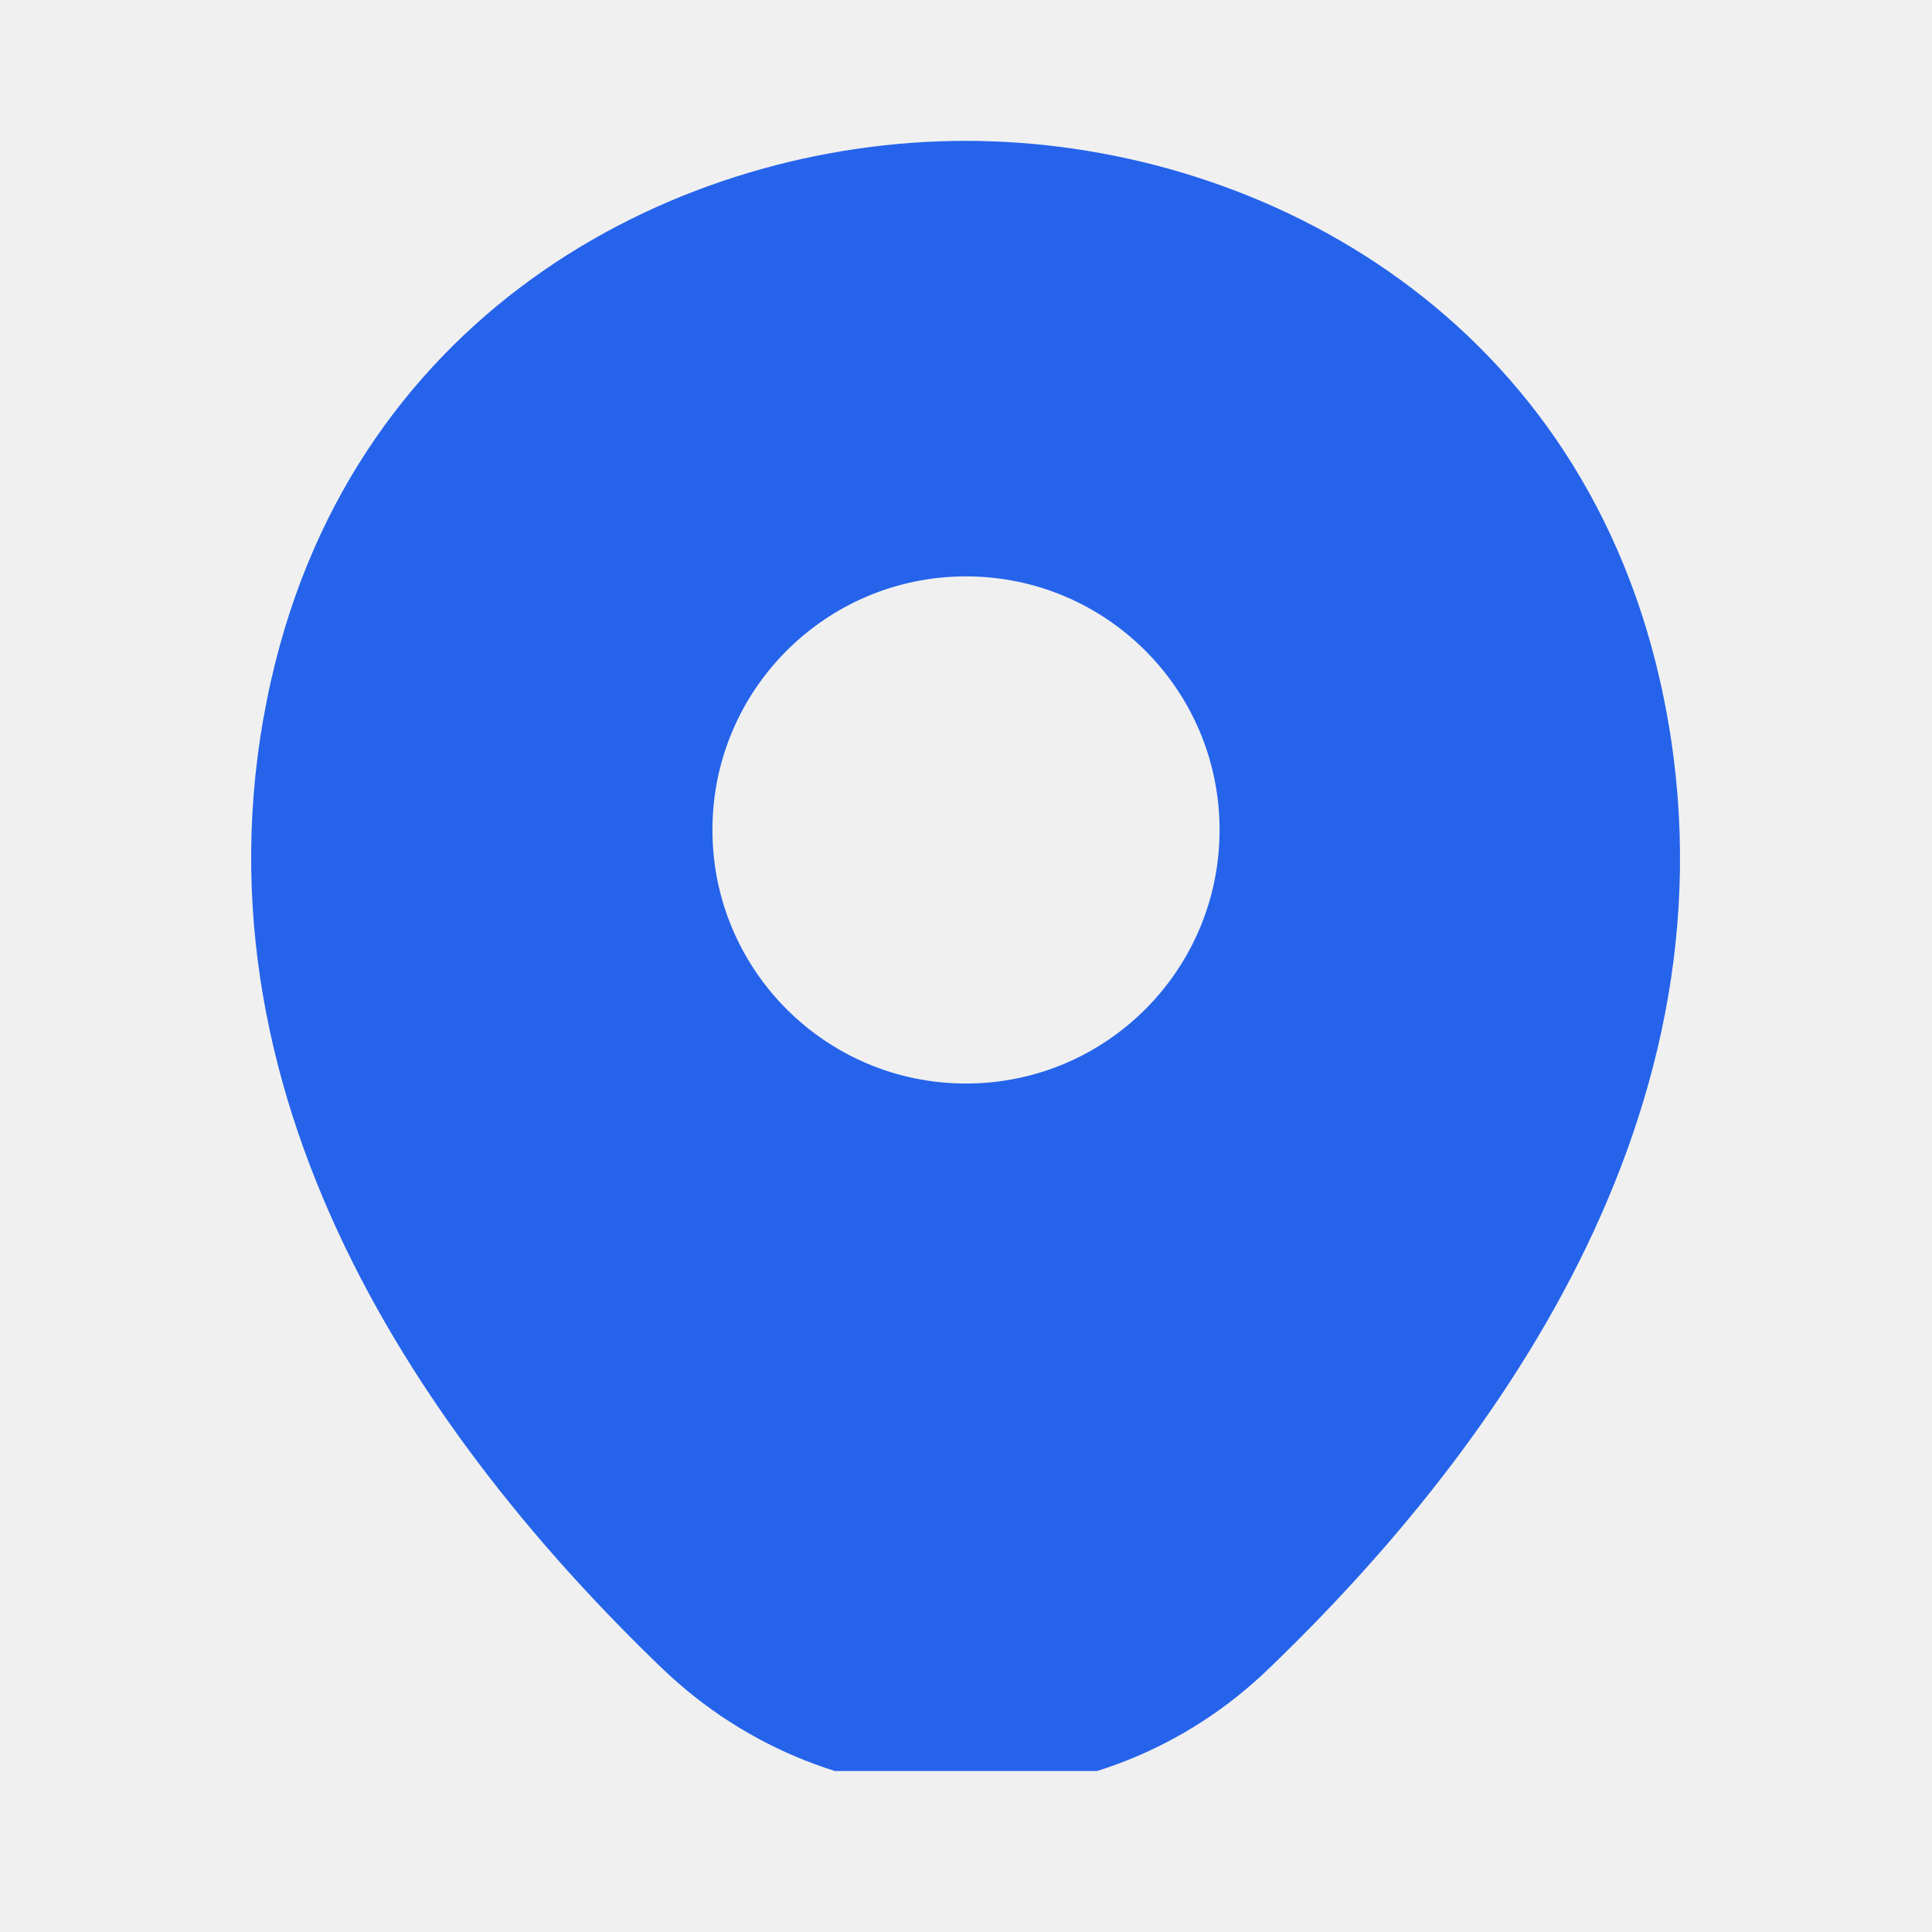
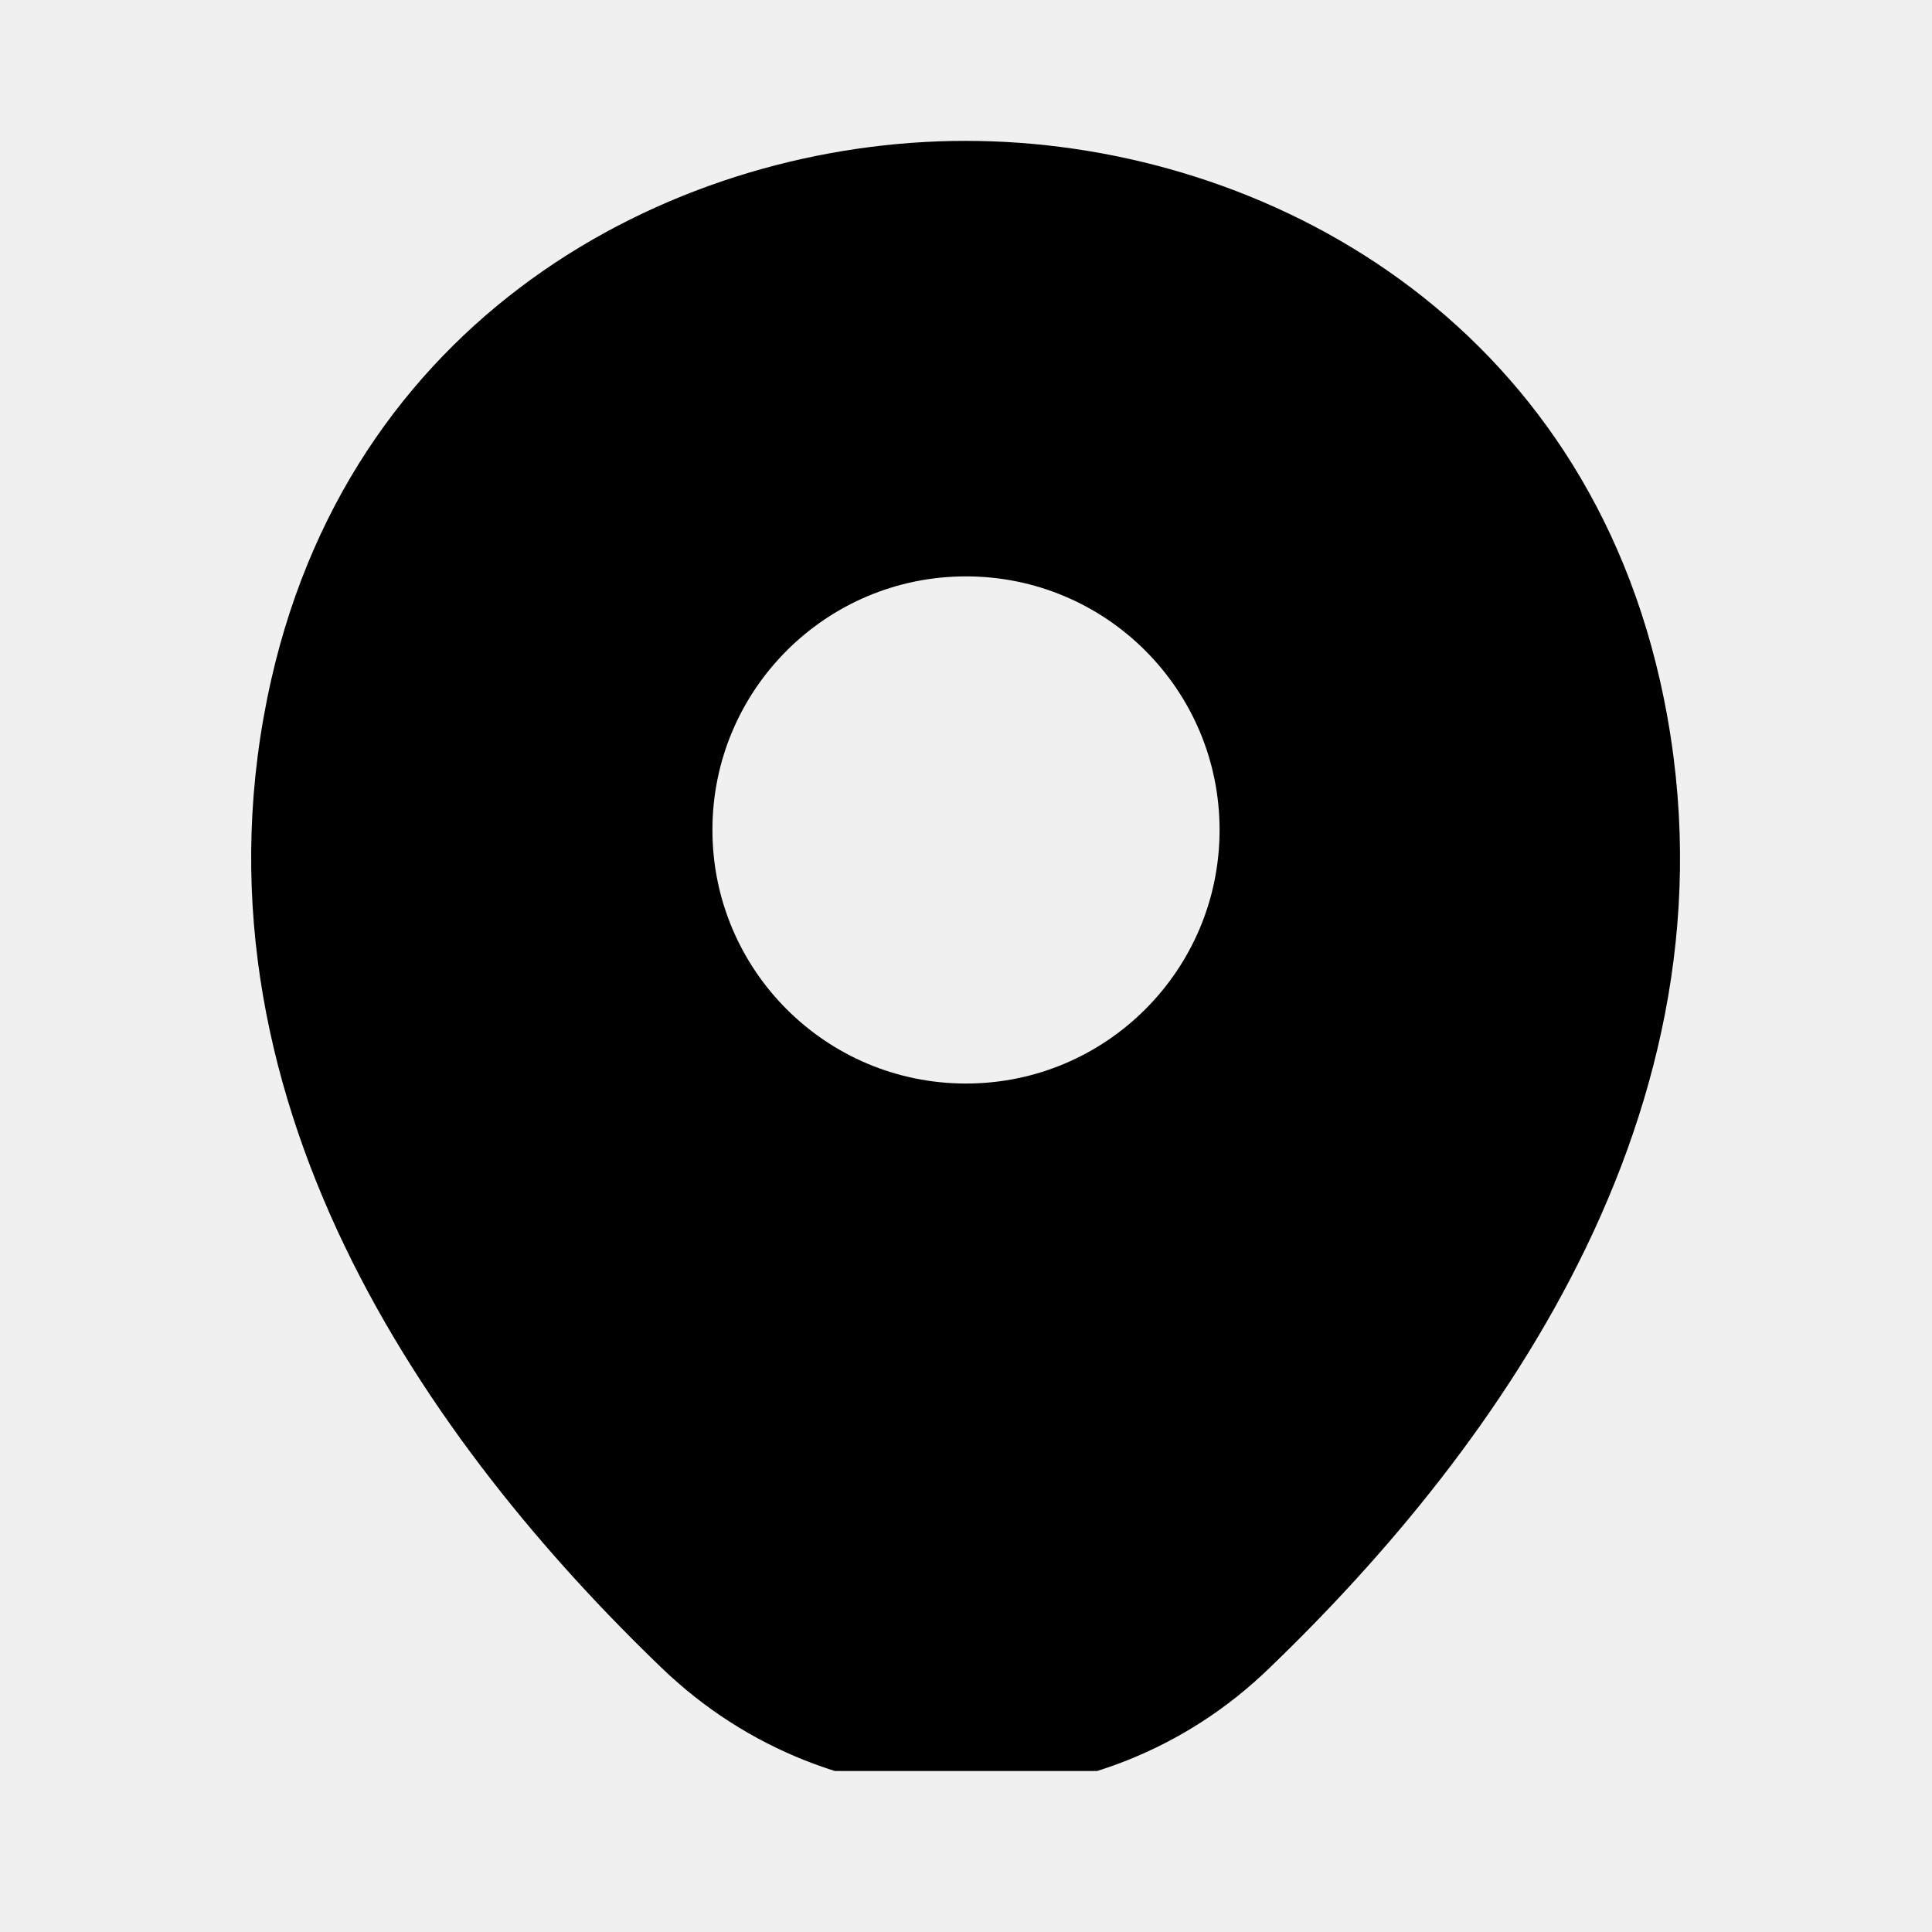
<svg xmlns="http://www.w3.org/2000/svg" width="22" height="22" viewBox="0 0 24 24" fill="none">
  <g clip-path="url(#clip0_18_4207)">
-     <path d="M20.62 8.45C19.57 3.83 15.54 1.75 12 1.75C12 1.75 12 1.75 11.99 1.75C8.46 1.75 4.42 3.82 3.37 8.44C2.2 13.6 5.36 17.97 8.22 20.72C9.28 21.74 10.64 22.25 12 22.25C13.36 22.25 14.72 21.74 15.77 20.72C18.63 17.97 21.79 13.61 20.62 8.45ZM12 13.46C10.26 13.46 8.85 12.05 8.85 10.31C8.85 8.57 10.26 7.16 12 7.16C13.74 7.16 15.15 8.57 15.15 10.31C15.15 12.05 13.74 13.46 12 13.46Z" fill="#2563EB" />
+     <path d="M20.62 8.45C19.57 3.83 15.54 1.75 12 1.75C12 1.75 12 1.75 11.99 1.75C8.46 1.75 4.42 3.82 3.37 8.44C2.2 13.6 5.36 17.97 8.22 20.72C9.28 21.74 10.64 22.25 12 22.25C13.36 22.25 14.72 21.74 15.77 20.72C18.63 17.97 21.79 13.61 20.62 8.45ZM12 13.46C10.26 13.46 8.85 12.05 8.85 10.31C8.85 8.57 10.26 7.16 12 7.16C13.74 7.16 15.15 8.57 15.15 10.31C15.15 12.05 13.74 13.46 12 13.46Z" fill="currentColor" />
  </g>
  <defs>
    <clipPath id="clip0_18_4207">
      <rect width="22" height="22" fill="white" />
    </clipPath>
  </defs>
</svg>
